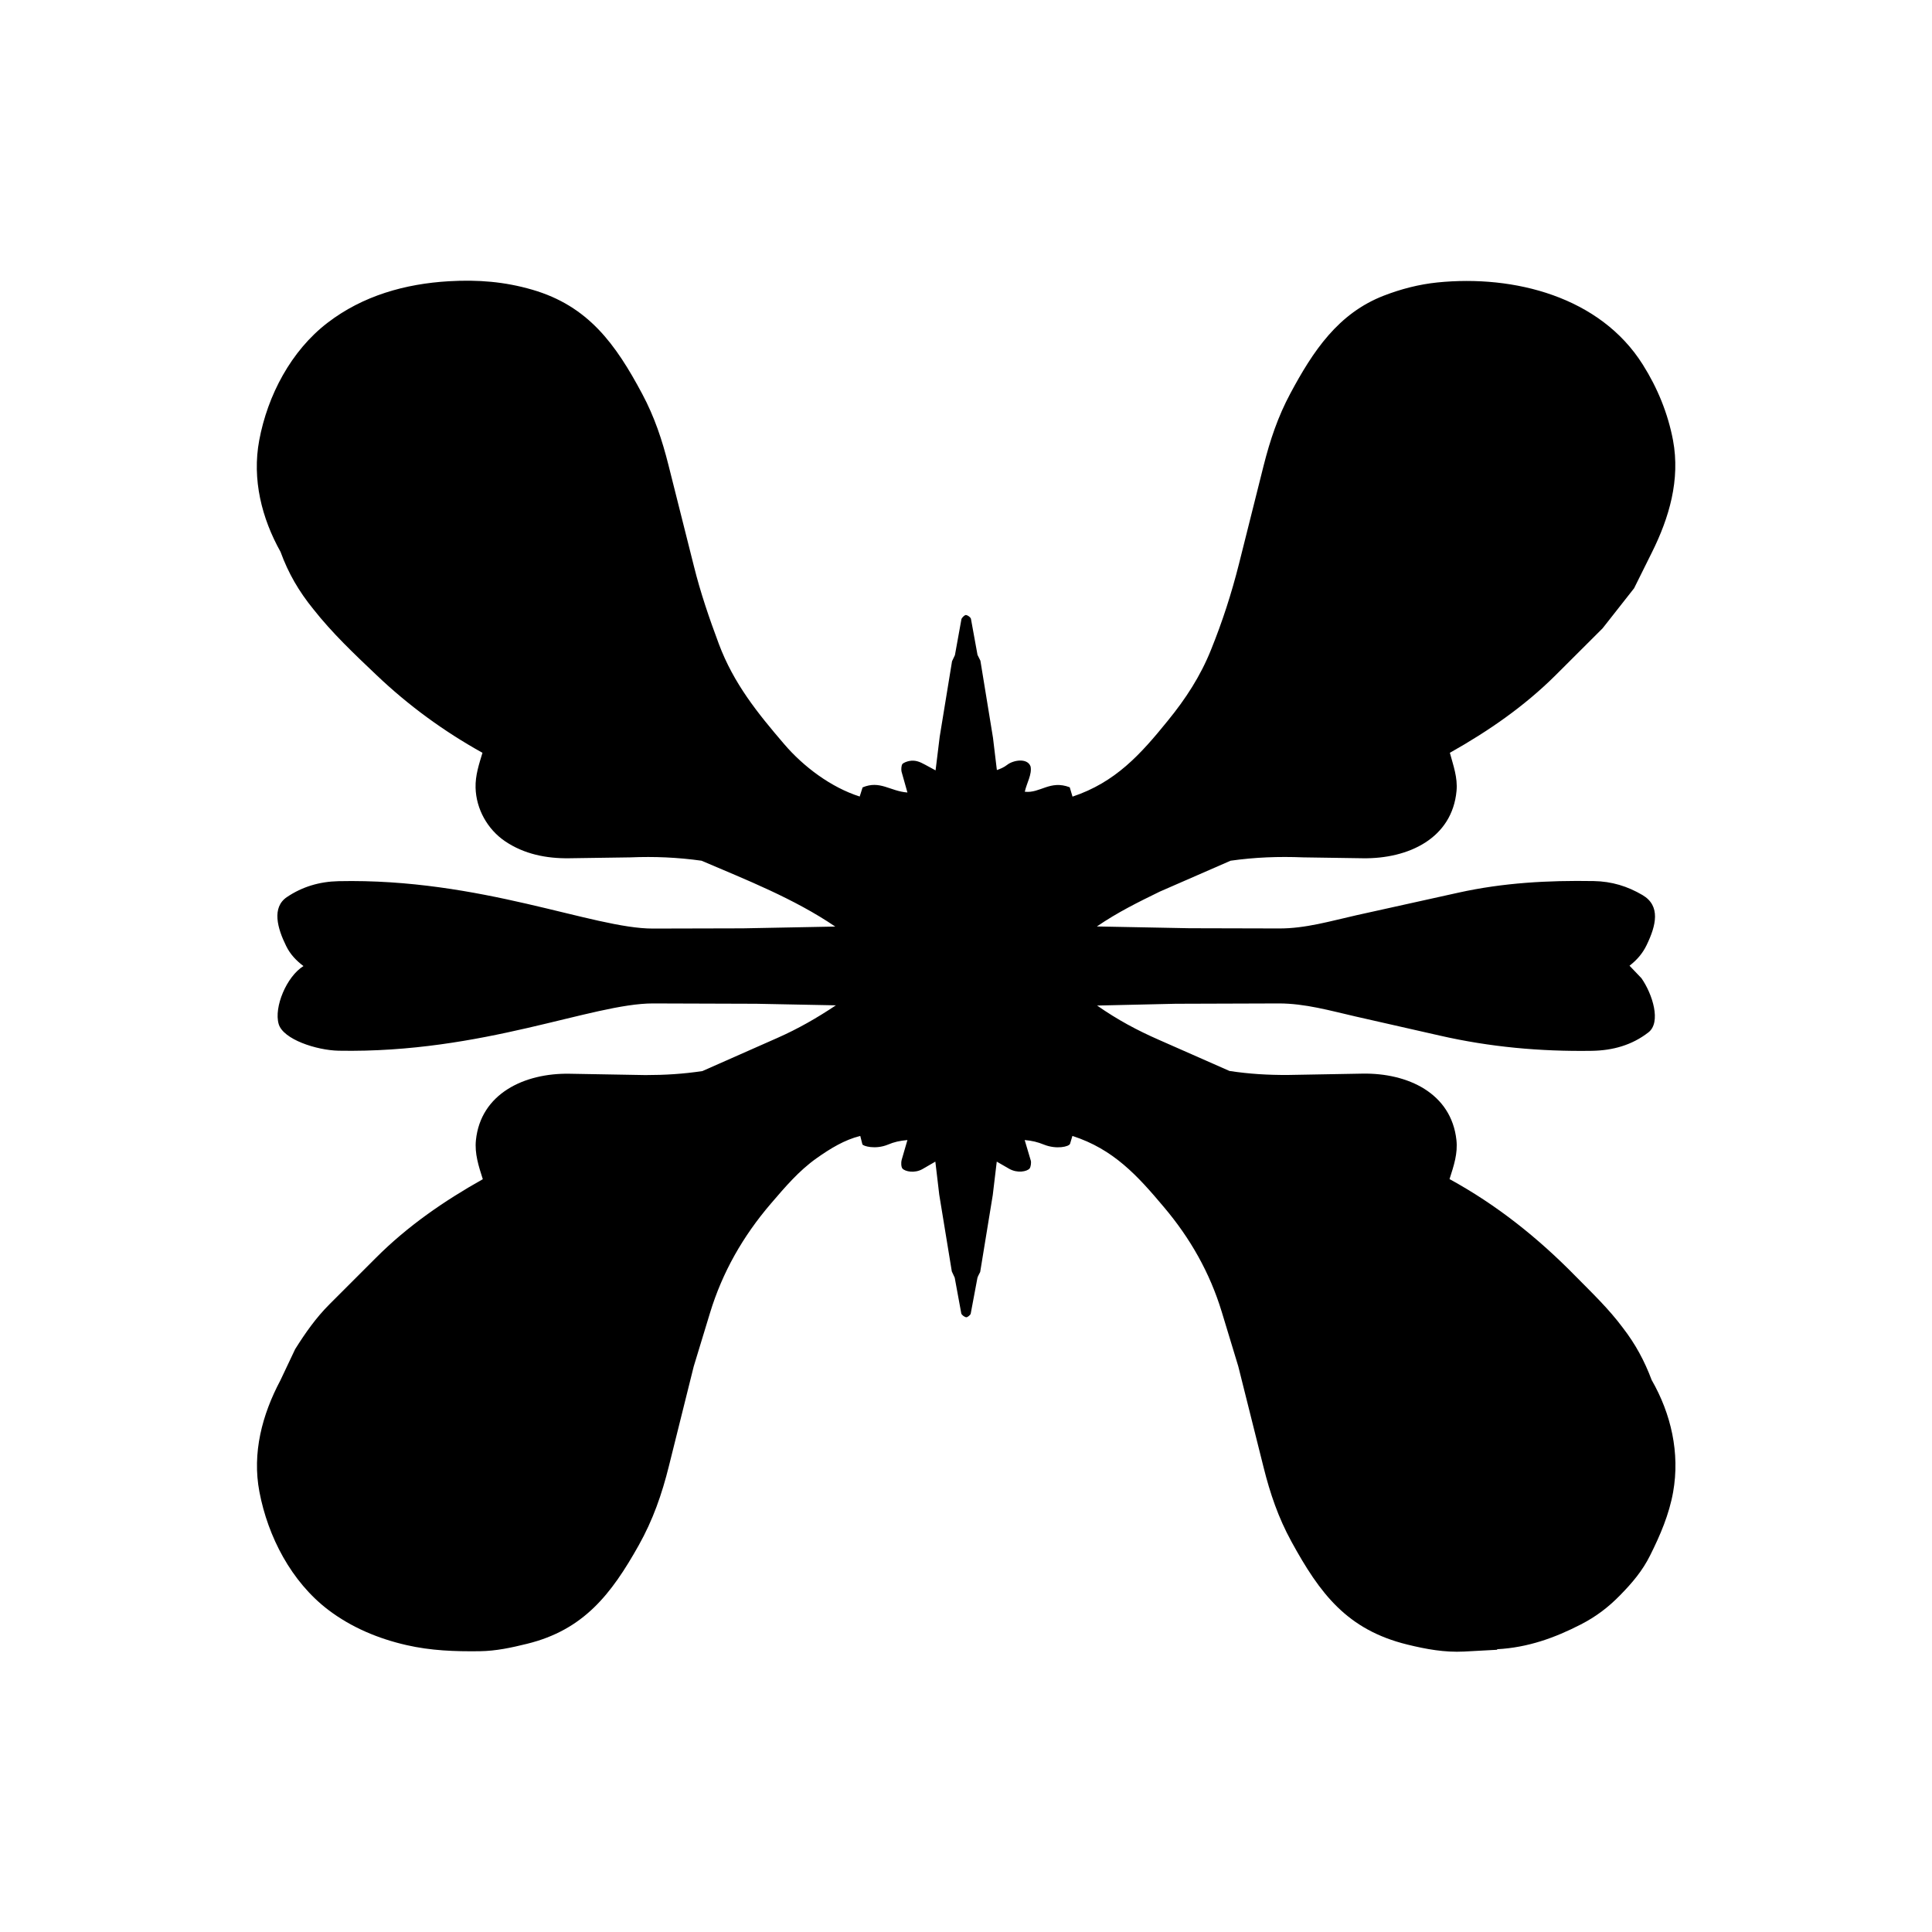
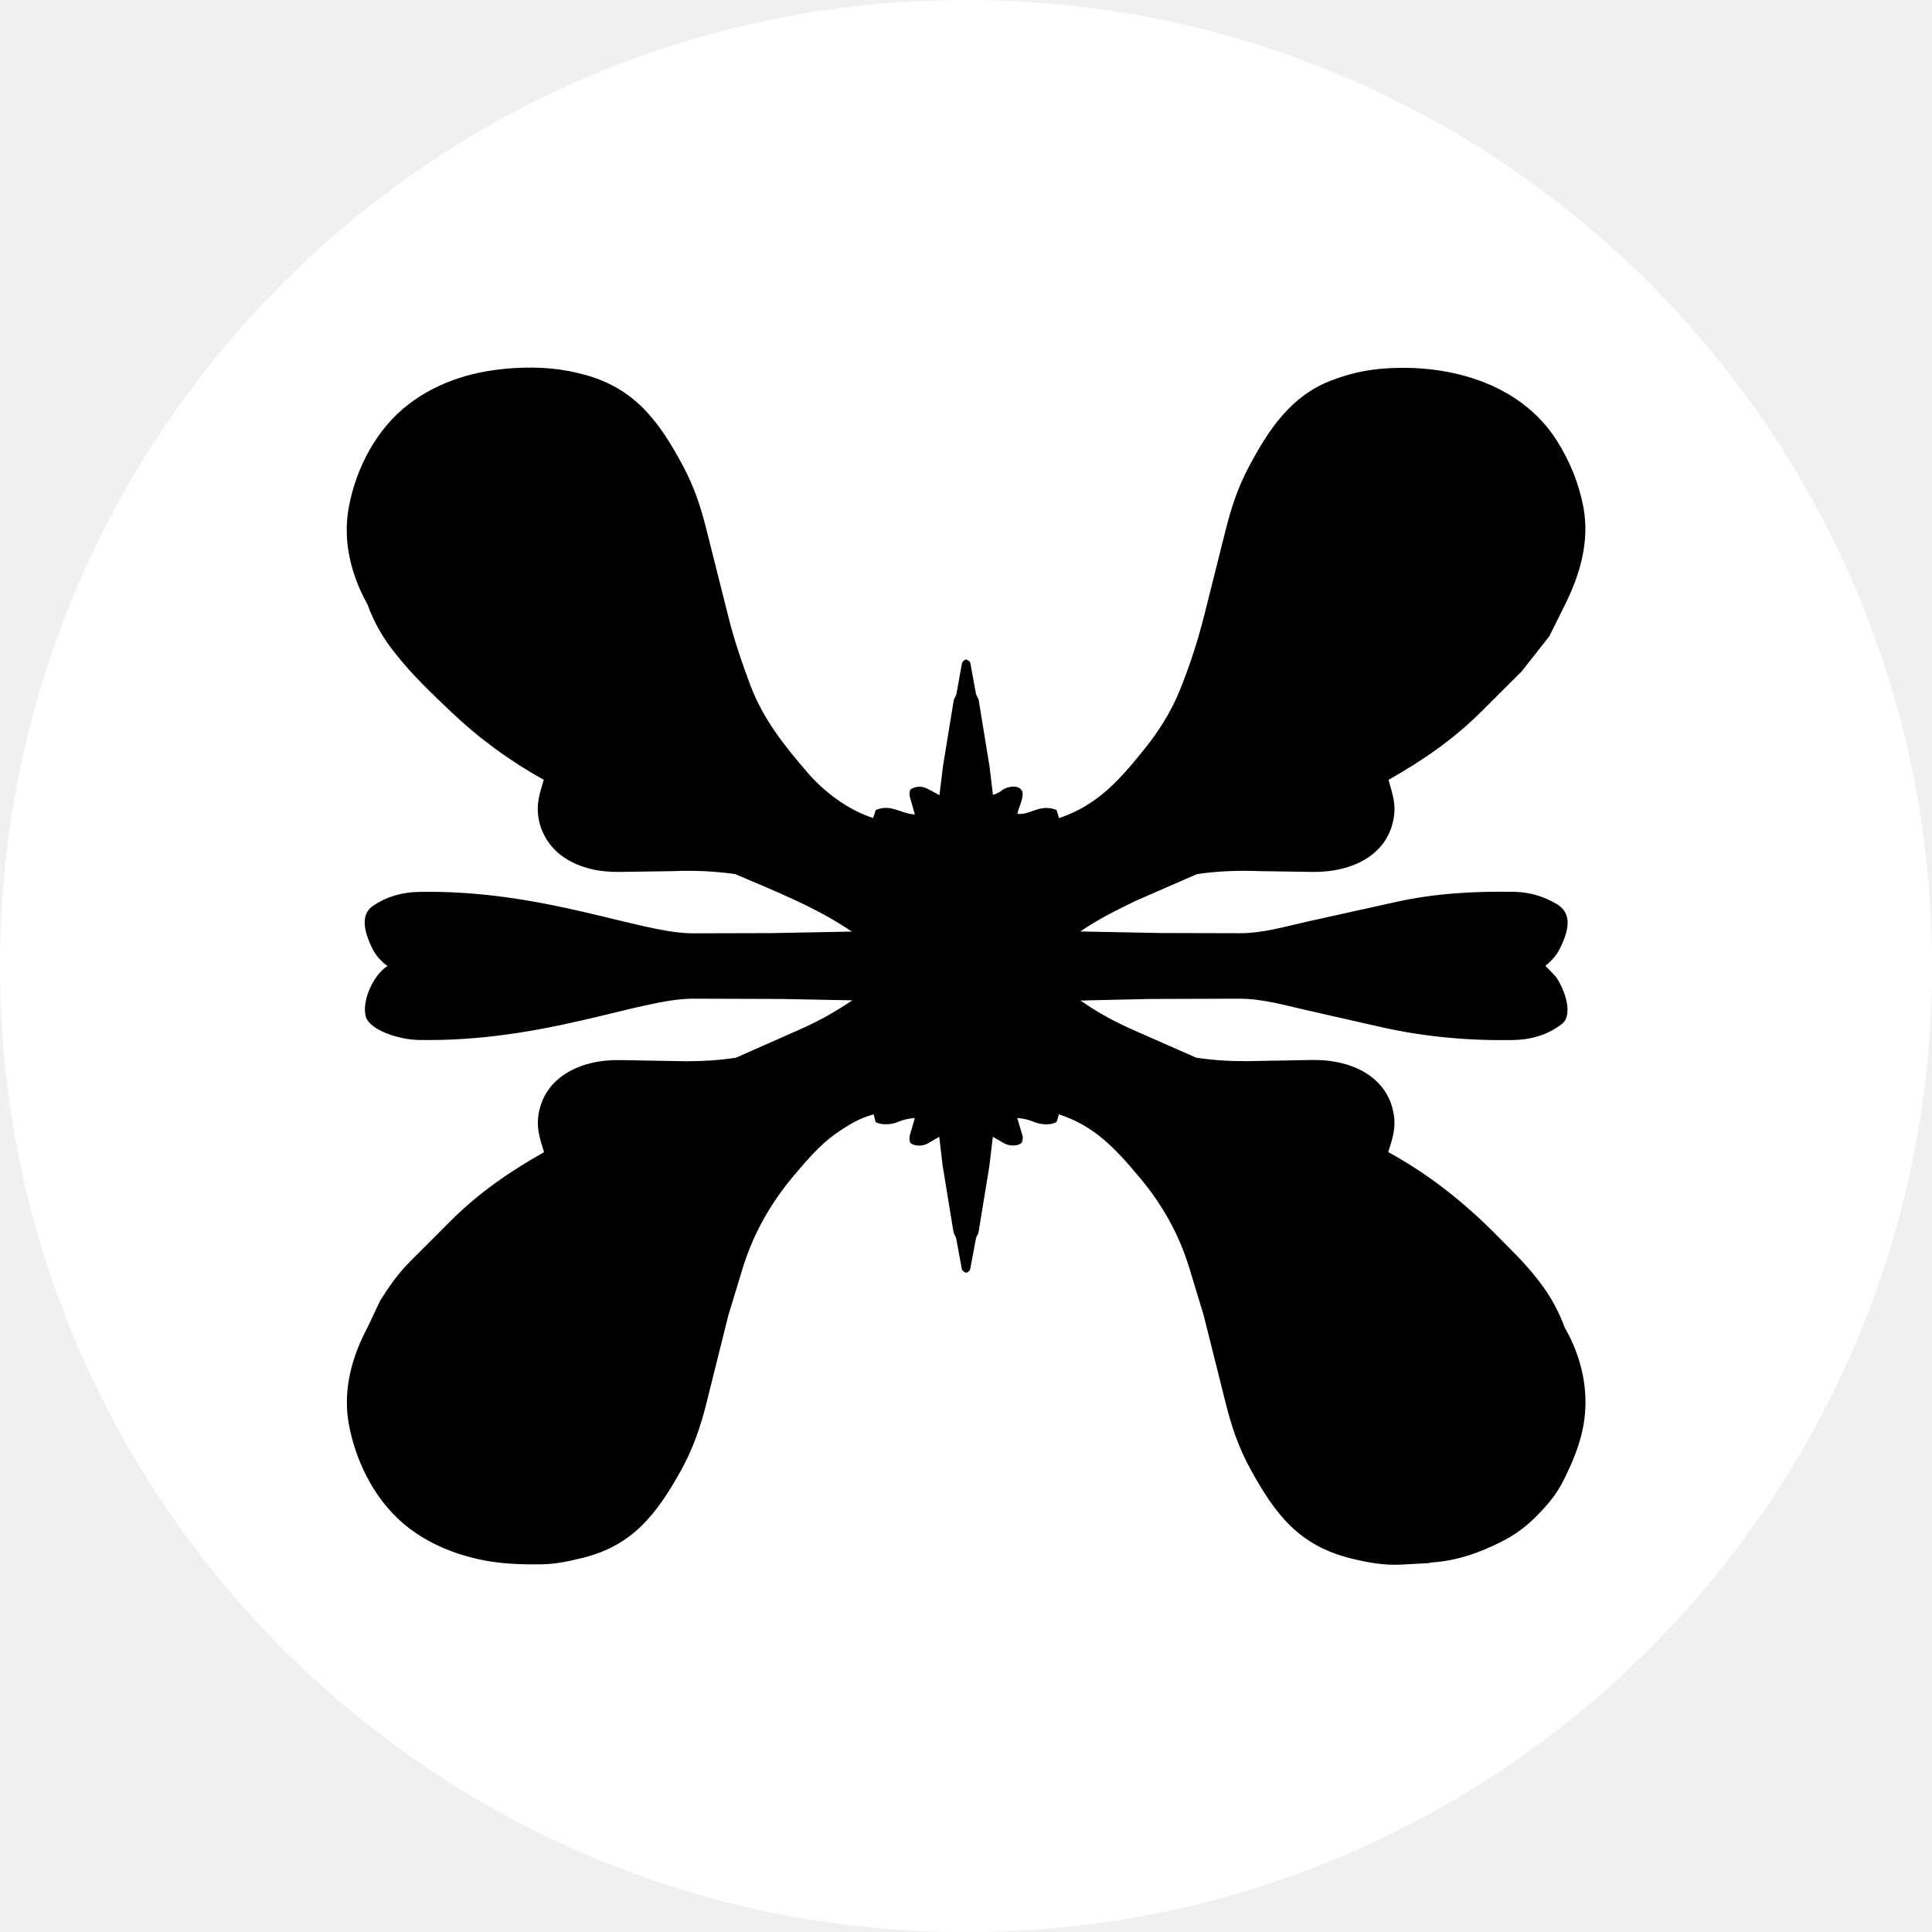
- <svg xmlns="http://www.w3.org/2000/svg" viewBox="41.01 24.66 173.67 173.67">
-   <rect x="41.01" y="24.66" width="173.67" height="173.67" fill="#fff" />
+ <svg xmlns="http://www.w3.org/2000/svg" viewBox="28.40 12.05 198.89 198.89">
+   <circle cx="127.85" cy="111.50" r="99.45" fill="#fff" />
  <path fill="#000" d="M175.6,172.91c2.75-.15,5.17-1.02,7.52-2.23,1.36-.7,2.47-1.54,3.53-2.63,1.07-1.09,2.01-2.19,2.7-3.59.9-1.8,1.7-3.66,2.06-5.68.62-3.51-.18-7.02-1.93-10.07-.65-1.73-1.46-3.23-2.58-4.68-1.28-1.72-2.74-3.11-4.25-4.64-3.38-3.45-7.08-6.41-11.34-8.74.4-1.24.75-2.31.62-3.51-.46-4.22-4.38-6.04-8.45-5.97l-6.69.12c-1.8.01-3.49-.09-5.26-.36l-6.35-2.8c-1.94-.85-3.7-1.79-5.55-3.08l7.05-.16,9.29-.03c2.36,0,4.61.65,6.88,1.17l7.58,1.72c4.51,1.03,9.03,1.44,13.67,1.37,1.89-.03,3.61-.51,5.09-1.66,1.16-.9.38-3.42-.63-4.87l-1.07-1.12c.68-.53,1.17-1.1,1.53-1.84.87-1.79,1.28-3.54-.36-4.51-1.36-.8-2.77-1.23-4.39-1.26-4.1-.07-8.13.15-12.15,1.04l-9.17,2.03c-2.32.52-4.58,1.2-6.97,1.19l-8.07-.02-8.3-.16c1.89-1.29,3.71-2.18,5.65-3.13l6.37-2.78c2.19-.31,4.31-.39,6.53-.3l5.36.08c4.11.06,8.03-1.8,8.42-6.06.11-1.2-.29-2.27-.6-3.42,3.5-1.97,6.69-4.18,9.49-6.96l4.24-4.23,2.83-3.6,1.6-3.22c1.56-3.13,2.56-6.54,1.9-10.08-.46-2.43-1.4-4.72-2.72-6.81-3.83-6.09-11.55-8.08-18.46-7.38-1.66.17-3.27.59-4.8,1.18-4.13,1.59-6.39,5.01-8.42,8.8-1.12,2.09-1.82,4.19-2.4,6.48l-2.22,8.85c-.67,2.66-1.49,5.19-2.51,7.71-.95,2.37-2.28,4.41-3.88,6.37-2.46,3.04-4.71,5.54-8.57,6.83l-.25-.84c-1.78-.68-2.66.56-4.04.4.18-.81.66-1.56.52-2.27-.28-.79-1.55-.58-2.1-.15-.29.23-.65.38-.93.47l-.35-2.91-1.13-6.92-.26-.52-.59-3.24c-.03-.15-.36-.38-.5-.34-.11.04-.34.25-.36.39l-.58,3.21-.26.55-1.11,6.79-.37,3.02-.94-.51c-.48-.26-.88-.44-1.44-.33-.2.04-.51.15-.61.28-.09.13-.11.5-.07.67l.53,1.88c-1.57-.12-2.46-1.12-4.03-.46l-.26.82c-2.58-.82-5.06-2.69-6.78-4.7-2.41-2.81-4.55-5.46-5.88-9.01-.87-2.33-1.65-4.6-2.25-7.02l-2.28-9.06c-.57-2.27-1.26-4.34-2.36-6.4-2.39-4.48-4.85-7.91-9.89-9.37-2.48-.72-4.86-.91-7.48-.76-3.94.23-7.74,1.3-10.91,3.73-3.29,2.52-5.4,6.54-6.15,10.58-.65,3.5.22,6.98,1.92,10.02.7,1.93,1.65,3.55,2.94,5.14,1.72,2.18,3.66,4.01,5.68,5.93,2.88,2.74,6.04,5.05,9.53,6.99-.31,1.03-.65,2.03-.62,3.14.05,1.91,1.07,3.74,2.65,4.81,1.71,1.16,3.72,1.56,5.76,1.53l5.5-.08c2.18-.09,4.24,0,6.4.3,4,1.71,8.31,3.4,12.02,5.92l-8.31.16-8.07.02c-5.36.02-15.47-4.54-28.28-4.26-1.71.04-3.25.5-4.63,1.43-1.38.93-.86,2.8-.06,4.41.36.74.92,1.32,1.55,1.79-1.52.94-2.67,3.7-2.23,5.21.4,1.38,3.4,2.36,5.39,2.4,12.99.24,22.8-4.26,28.27-4.25l9.28.03,7.15.14c-1.71,1.14-3.4,2.11-5.28,2.94l-6.72,2.97c-1.72.26-3.37.36-5.12.36l-6.83-.12c-4.06-.07-7.98,1.79-8.41,5.98-.12,1.2.24,2.31.62,3.5-3.49,1.96-6.77,4.22-9.62,7.08l-4.17,4.17c-1.21,1.21-2.17,2.58-3.08,4.03l-1.33,2.81c-1.63,3.07-2.55,6.51-1.88,10.02.77,4.04,2.87,8.07,6.17,10.59,2.09,1.59,4.51,2.6,7.05,3.18,2.19.5,4.34.58,6.59.55,1.47-.02,2.84-.32,4.26-.67,5.08-1.25,7.56-4.46,10.02-8.84,1.28-2.28,2.09-4.6,2.72-7.14l2.23-8.95,1.46-4.8c1.12-3.68,2.97-6.91,5.47-9.83,1.29-1.5,2.5-2.94,4.12-4.09,1.23-.87,2.51-1.65,3.92-2l.19.75c.04.16,1.16.5,2.3.03.57-.24,1.03-.34,1.75-.41l-.52,1.79c-.06.21-.05.63.07.77.23.27,1.1.46,1.82.04l1.14-.66.35,2.97,1.13,6.9.26.56.59,3.21c.03.15.33.36.47.35.11-.01.36-.21.38-.33l.6-3.2c.02-.12.2-.43.25-.54l1.13-6.91.36-3.01,1.11.64c.75.43,1.61.25,1.84-.02.11-.13.16-.55.11-.71l-.55-1.85c.68.06,1.16.18,1.73.41,1.12.45,2.27.19,2.35-.08l.21-.7c3.69,1.19,5.85,3.57,8.22,6.39,2.37,2.8,4.13,5.9,5.2,9.41l1.49,4.91,2.27,9.06c.59,2.37,1.33,4.54,2.5,6.68,2.57,4.7,5.01,7.94,10.42,9.27,1.71.42,3.35.72,5.12.63l2.95-.16Z" />
</svg>
